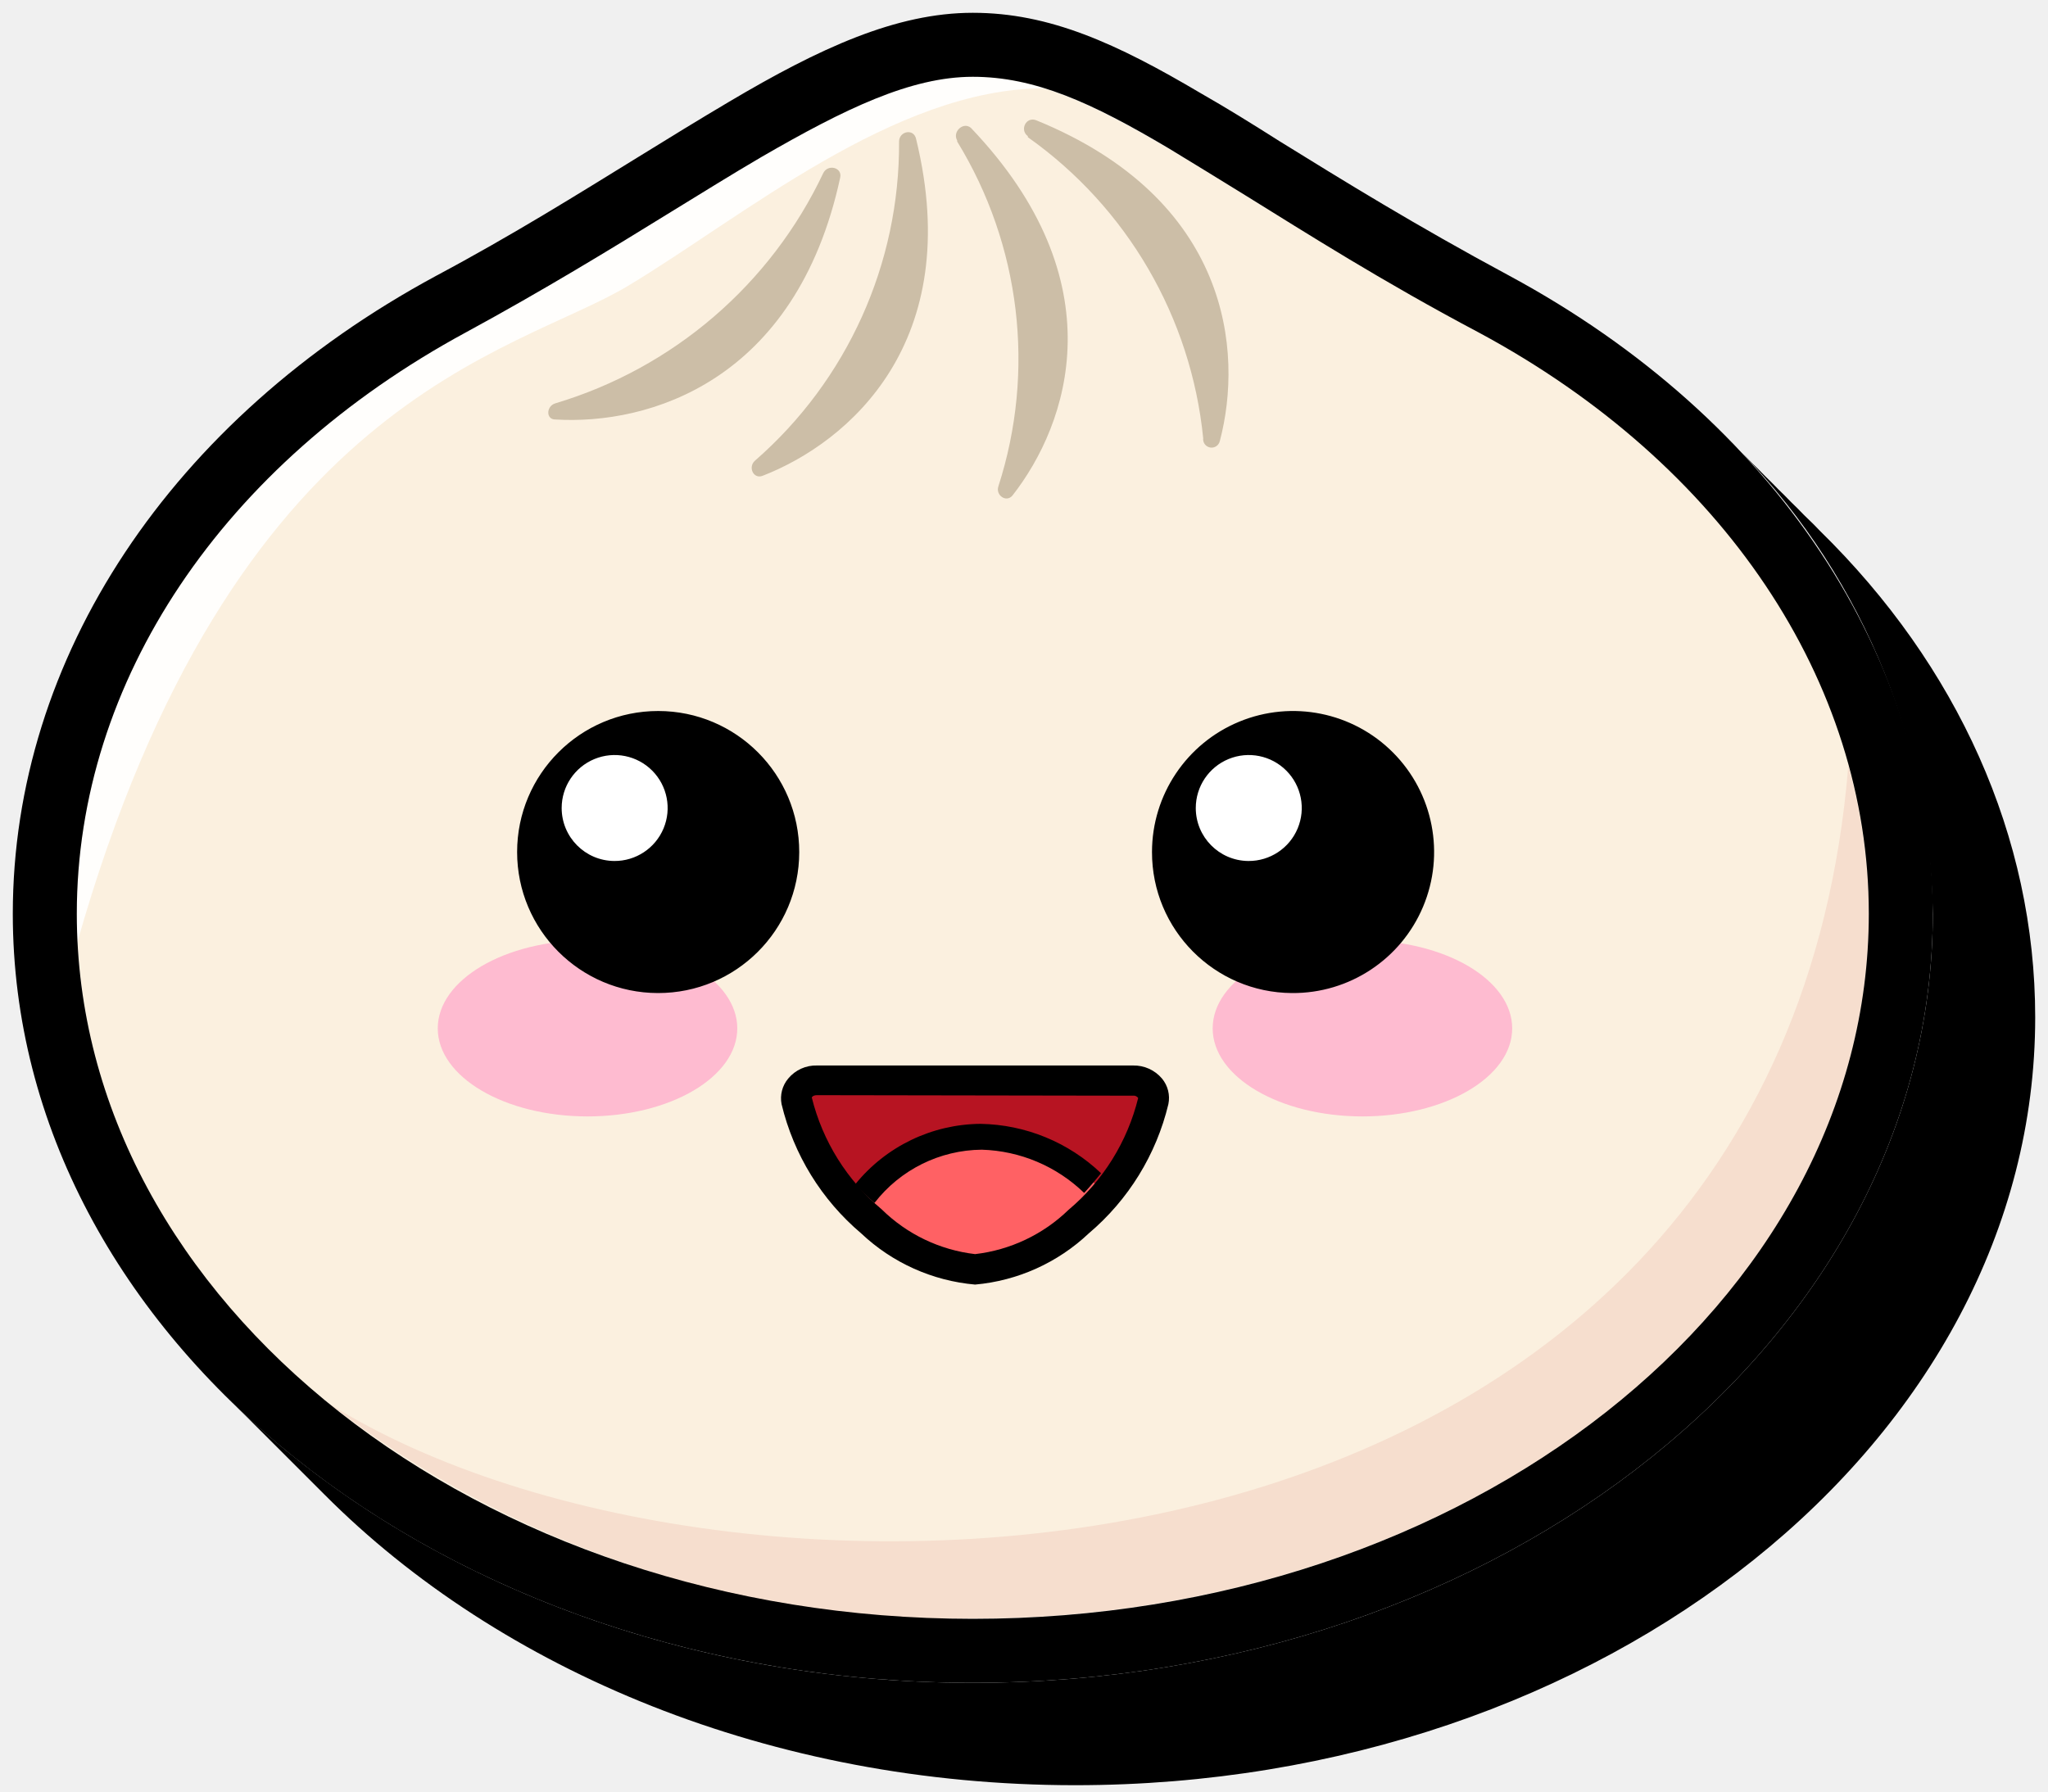
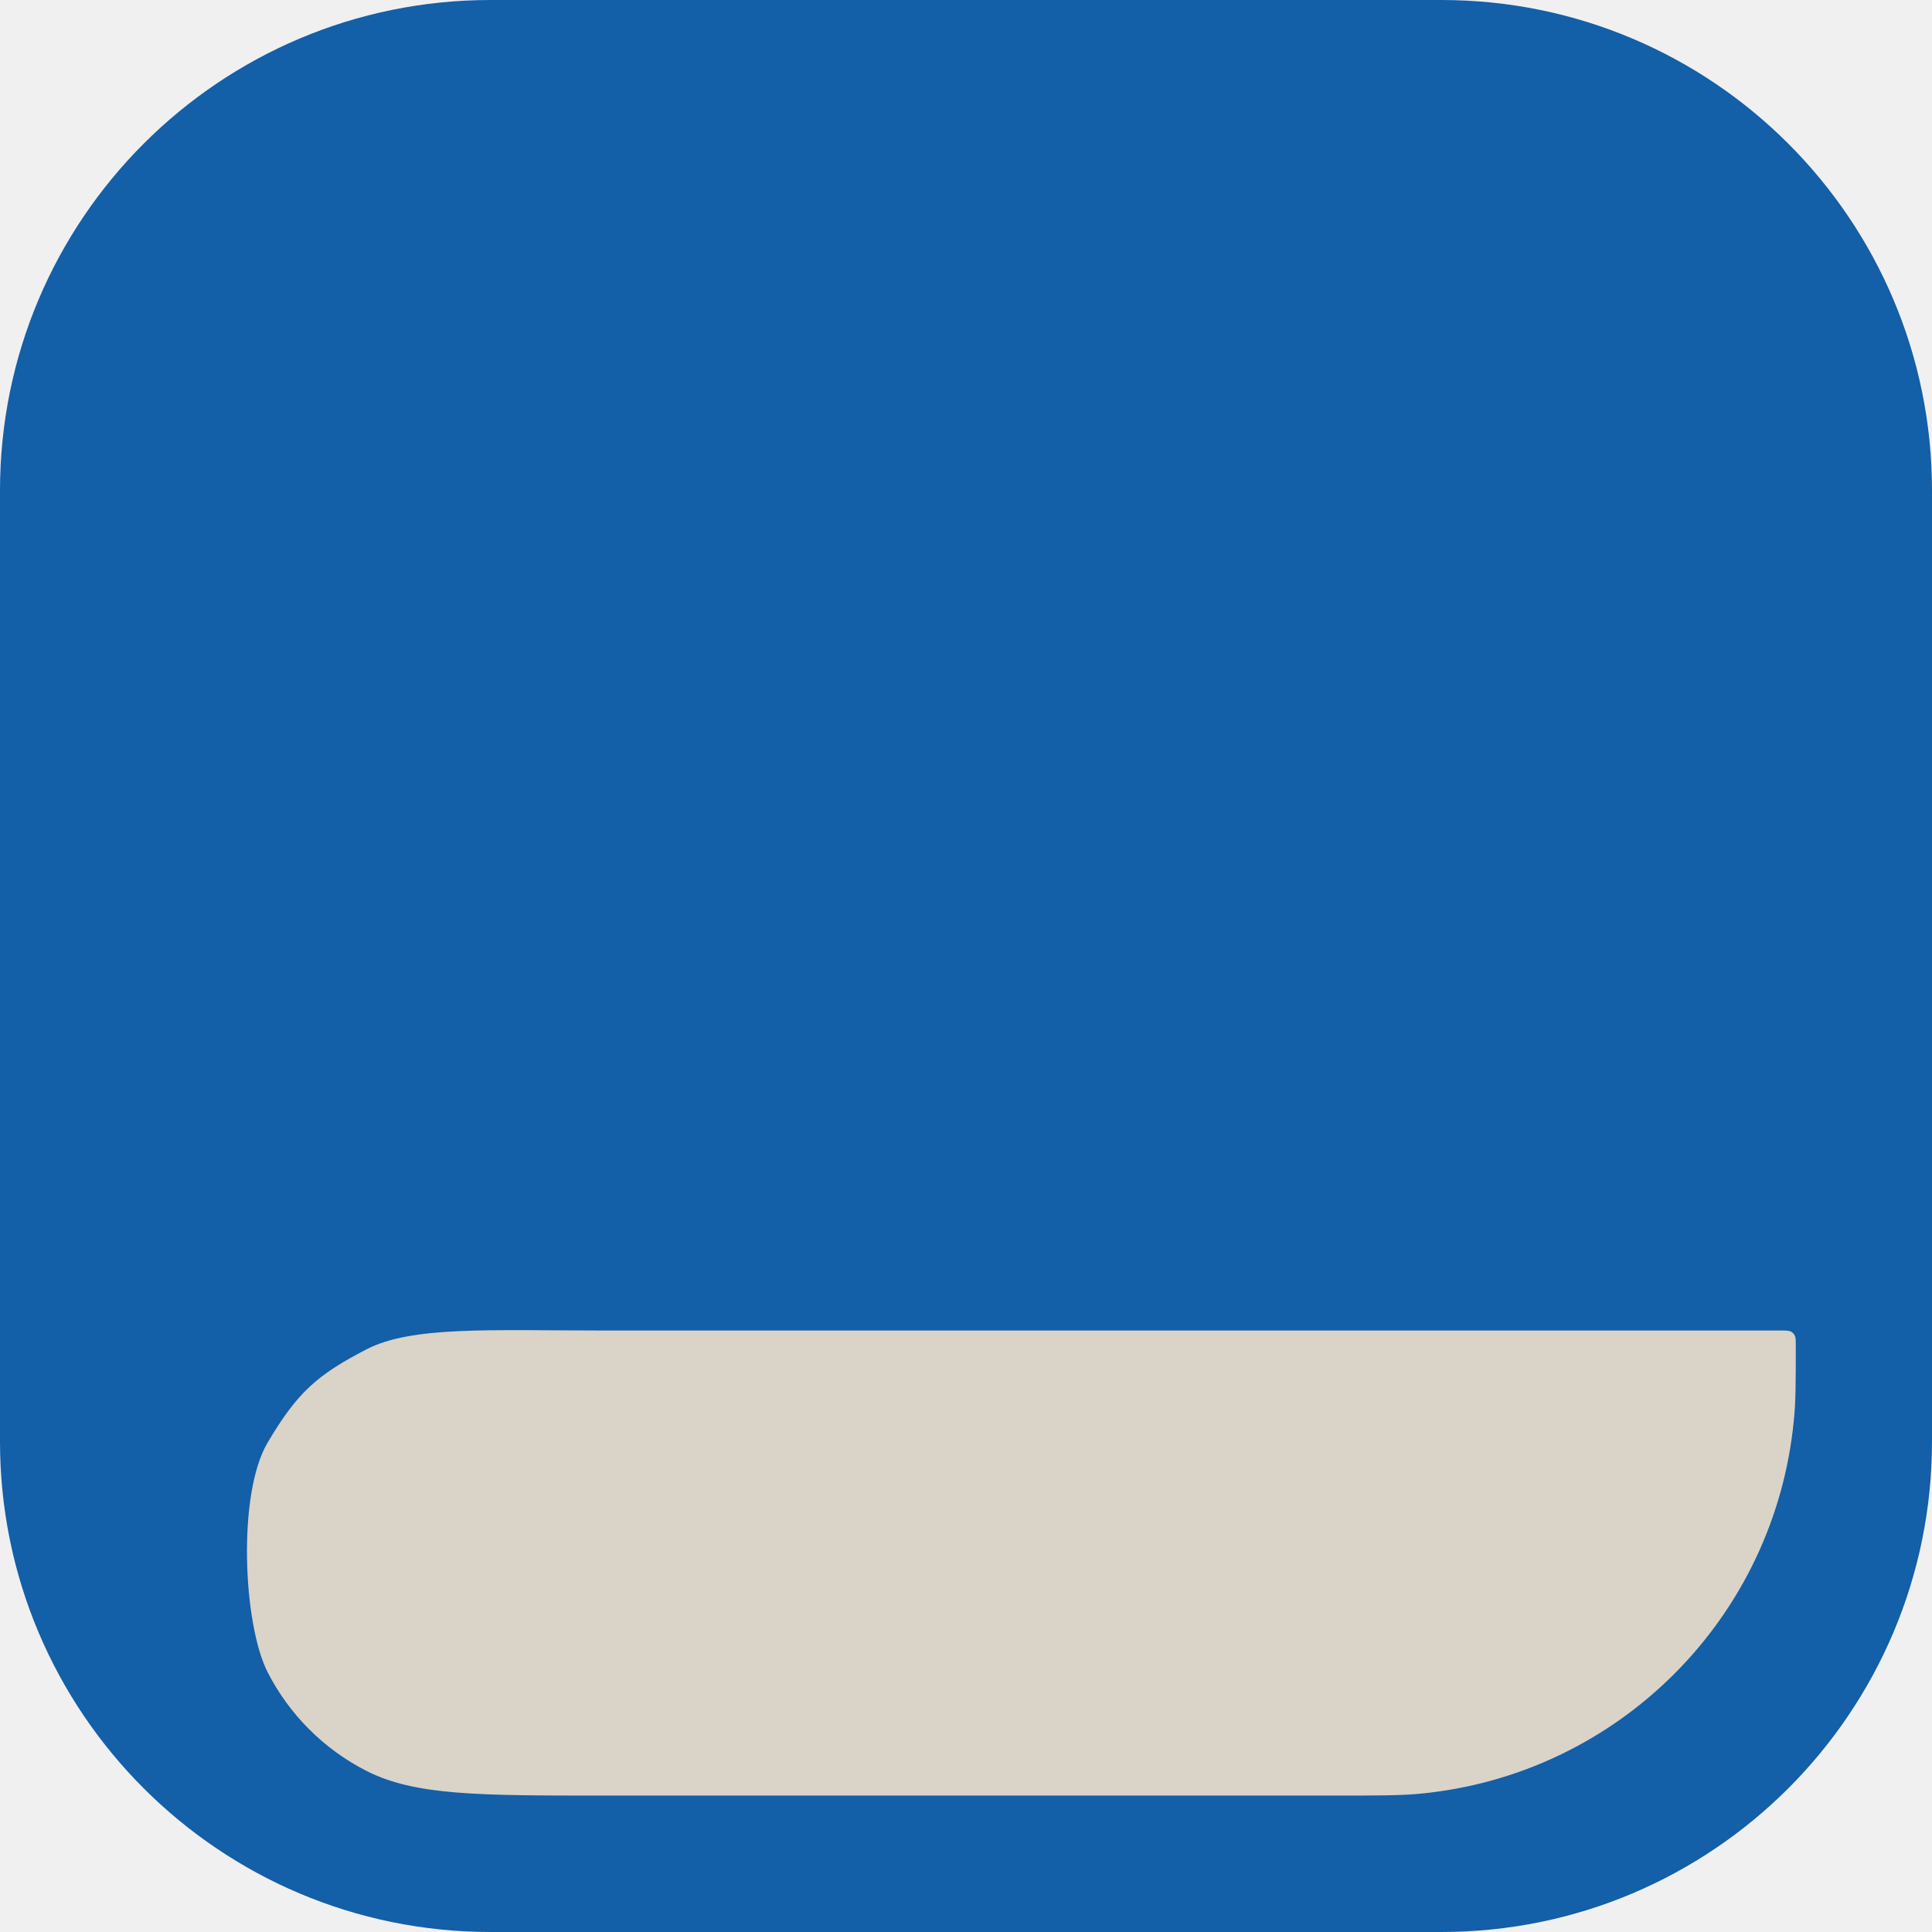
- <svg xmlns="http://www.w3.org/2000/svg" id="Bun" viewBox="0 0 80 70">
-   <path id="Shadow" d="M71.09,20.74c-.16-.17-.33-.34-.5-.5s-.33-.34-.5-.5-.33-.34-.5-.5-.33-.34-.5-.5-.33-.34-.5-.5-.33-.34-.5-.5-.33-.34-.5-.5A26.46,26.46,0,0,1,75.5,35.7c0,16.57-16.82,30.05-37.5,30.05-11.58,0-21.94-4.23-28.83-10.86l.5.5.5.5.5.5.5.5.5.5.5.5.5.5C19.55,65.3,30.14,69.75,42,69.75c20.68,0,37.5-13.48,37.5-30C79.5,32.69,76.46,26,71.09,20.74Z" />
-   <g id="Body">
-     <path id="Background" d="M73,35.7c0,15.21-15.67,27.54-35,27.54S3,50.91,3,35.7C3,26.27,9,17.94,18.22,13S33.18,3,38,3s8.94,4.13,19.78,10C67,17.94,73,26.27,73,35.7Z" style="fill:#fbf0df" />
-     <path id="Bottom_Shadow" data-name="Bottom Shadow" d="M73,35.7a21.67,21.67,0,0,0-.8-5.78c-2.73,33.3-43.35,34.9-59.32,24.94A40,40,0,0,0,38,63.24C57.3,63.24,73,50.89,73,35.7Z" style="fill:#f6dece" />
-     <path id="Light_Shine" data-name="Light Shine" d="M24.53,11.17C29,8.49,34.94,3.46,40.78,3.45A9.29,9.29,0,0,0,38,3c-2.42,0-5,1.25-8.25,3.13-1.13.66-2.3,1.39-3.54,2.15-2.33,1.44-5,3.07-8,4.7C8.69,18.13,3,26.62,3,35.7c0,.4,0,.8,0,1.19C9.06,15.48,20.07,13.85,24.53,11.17Z" style="fill:#fffefc" />
-     <path id="Top" d="M35.12,5.53A16.41,16.41,0,0,1,29.49,18c-.28.25-.06.73.3.59,3.37-1.31,7.92-5.23,6-13.14C35.71,5,35.12,5.12,35.12,5.53Zm2.27,0A16.24,16.24,0,0,1,39,19c-.12.35.31.65.55.36C41.74,16.56,43.65,11,37.93,5,37.64,4.74,37.19,5.14,37.39,5.49Zm2.76-.17A16.42,16.42,0,0,1,47,17.12a.33.33,0,0,0,.65.11c.92-3.49.4-9.44-7.17-12.53C40.08,4.54,39.82,5.08,40.15,5.32ZM21.69,15.76a16.94,16.94,0,0,0,10.47-9c.18-.36.75-.22.66.18-1.73,8-7.52,9.67-11.12,9.45C21.32,16.4,21.33,15.87,21.69,15.76Z" style="fill:#ccbea7;fill-rule:evenodd" />
-     <path id="Outline" d="M38,65.75C17.32,65.75.5,52.27.5,35.7c0-10,6.18-19.33,16.53-24.92,3-1.6,5.57-3.21,7.86-4.62,1.26-.78,2.45-1.51,3.6-2.19C32,1.89,35,.5,38,.5s5.62,1.2,8.9,3.14c1,.57,2,1.19,3.07,1.87,2.49,1.54,5.3,3.28,9,5.27C69.32,16.37,75.5,25.69,75.5,35.7,75.5,52.27,58.68,65.75,38,65.75ZM38,3c-2.42,0-5,1.25-8.25,3.13-1.13.66-2.3,1.39-3.54,2.15-2.33,1.44-5,3.07-8,4.7C8.69,18.13,3,26.62,3,35.7,3,50.89,18.7,63.25,38,63.25S73,50.89,73,35.7C73,26.62,67.31,18.13,57.78,13,54,11,51.05,9.12,48.66,7.64c-1.09-.67-2.09-1.29-3-1.84C42.63,4,40.42,3,38,3Z" />
+ <svg xmlns="http://www.w3.org/2000/svg" width="1024" height="1024" fill="none">
+   <g clip-path="url(#a)">
+     <mask id="b" width="1024" height="1024" x="0" y="0" maskUnits="userSpaceOnUse" style="mask-type:alpha">
+       <rect width="1024" height="1024" fill="#d9d9d9" rx="260" />
+     </mask>
+     <g mask="url(#b)">
+       <path fill="#135fa8" d="M0 300.7V1024h1024V0H0z" />
+       <path fill="#dad3c8" d="M320.8 951.7h384.5c24.6 0 37 0 47.3-1a220 220 0 0 0 198.2-198.2c1-9.2 1-19.9 1-39.3 0-2.8 0-4.2-.5-5.3a5 5 0 0 0-2.2-2.2q-1.3-.6-5-.5H320.7c-61 0-102.4-2.5-126.5 10-25.8 13.4-36.5 22.5-52.4 49.5-16 27-13 95.8 0 121.5a120 120 0 0 0 52.4 52.4c25.7 13.1 59.3 13.1 126.5 13.1" />
+     </g>
  </g>
-   <g id="Mouth">
-     <g id="Background-2" data-name="Background">
-       <path d="M45.05,43a8.93,8.93,0,0,1-2.92,4.71,6.81,6.81,0,0,1-4,1.88A6.84,6.84,0,0,1,34,47.71,8.93,8.93,0,0,1,31.12,43a.72.72,0,0,1,.8-.81H44.26A.72.72,0,0,1,45.05,43Z" style="fill:#b71422" />
-     </g>
-     <g id="Tongue">
-       <path id="Background-3" data-name="Background" d="M34,47.79a6.91,6.91,0,0,0,4.12,1.9,6.91,6.91,0,0,0,4.11-1.9,10.63,10.63,0,0,0,1-1.07,6.83,6.83,0,0,0-4.9-2.31,6.15,6.15,0,0,0-5,2.78C33.56,47.4,33.76,47.6,34,47.79Z" style="fill:#ff6164" />
-       <path id="Outline-2" data-name="Outline" d="M34.16,47a5.36,5.36,0,0,1,4.19-2.08,6,6,0,0,1,4,1.69c.23-.25.45-.51.66-.77a7,7,0,0,0-4.71-1.93,6.36,6.36,0,0,0-4.89,2.36A9.53,9.53,0,0,0,34.16,47Z" />
-     </g>
-     <path id="Outline-3" data-name="Outline" d="M38.09,50.19a7.42,7.42,0,0,1-4.45-2,9.52,9.52,0,0,1-3.11-5.05,1.2,1.2,0,0,1,.26-1,1.41,1.41,0,0,1,1.13-.51H44.26a1.44,1.44,0,0,1,1.13.51,1.19,1.19,0,0,1,.25,1h0a9.52,9.52,0,0,1-3.11,5.05A7.42,7.42,0,0,1,38.09,50.19Zm-6.17-7.4c-.16,0-.2.07-.21.09a8.29,8.29,0,0,0,2.73,4.37A6.23,6.23,0,0,0,38.09,49a6.28,6.28,0,0,0,3.65-1.73,8.3,8.3,0,0,0,2.72-4.37.21.21,0,0,0-.2-.09Z" />
-   </g>
-   <g id="Face">
-     <ellipse id="Right_Blush" data-name="Right Blush" cx="53.22" cy="40.18" rx="5.85" ry="3.44" style="fill:#febbd0" />
-     <ellipse id="Left_Bluch" data-name="Left Bluch" cx="22.95" cy="40.18" rx="5.85" ry="3.44" style="fill:#febbd0" />
-     <path id="Eyes" d="M25.7,38.8a5.51,5.51,0,1,0-5.5-5.51A5.51,5.51,0,0,0,25.7,38.8Zm24.77,0A5.51,5.51,0,1,0,45,33.29,5.5,5.5,0,0,0,50.47,38.8Z" style="fill-rule:evenodd" />
-     <path id="Iris" d="M24,33.64a2.07,2.07,0,1,0-2.06-2.07A2.07,2.07,0,0,0,24,33.64Zm24.77,0a2.07,2.07,0,1,0-2.06-2.07A2.07,2.07,0,0,0,48.75,33.64Z" style="fill:#fff;fill-rule:evenodd" />
-   </g>
+   <defs>
+     <clipPath id="a">
+       <path fill="#fff" d="M0 0h1024v1024H0z" />
+     </clipPath>
+   </defs>
</svg>
